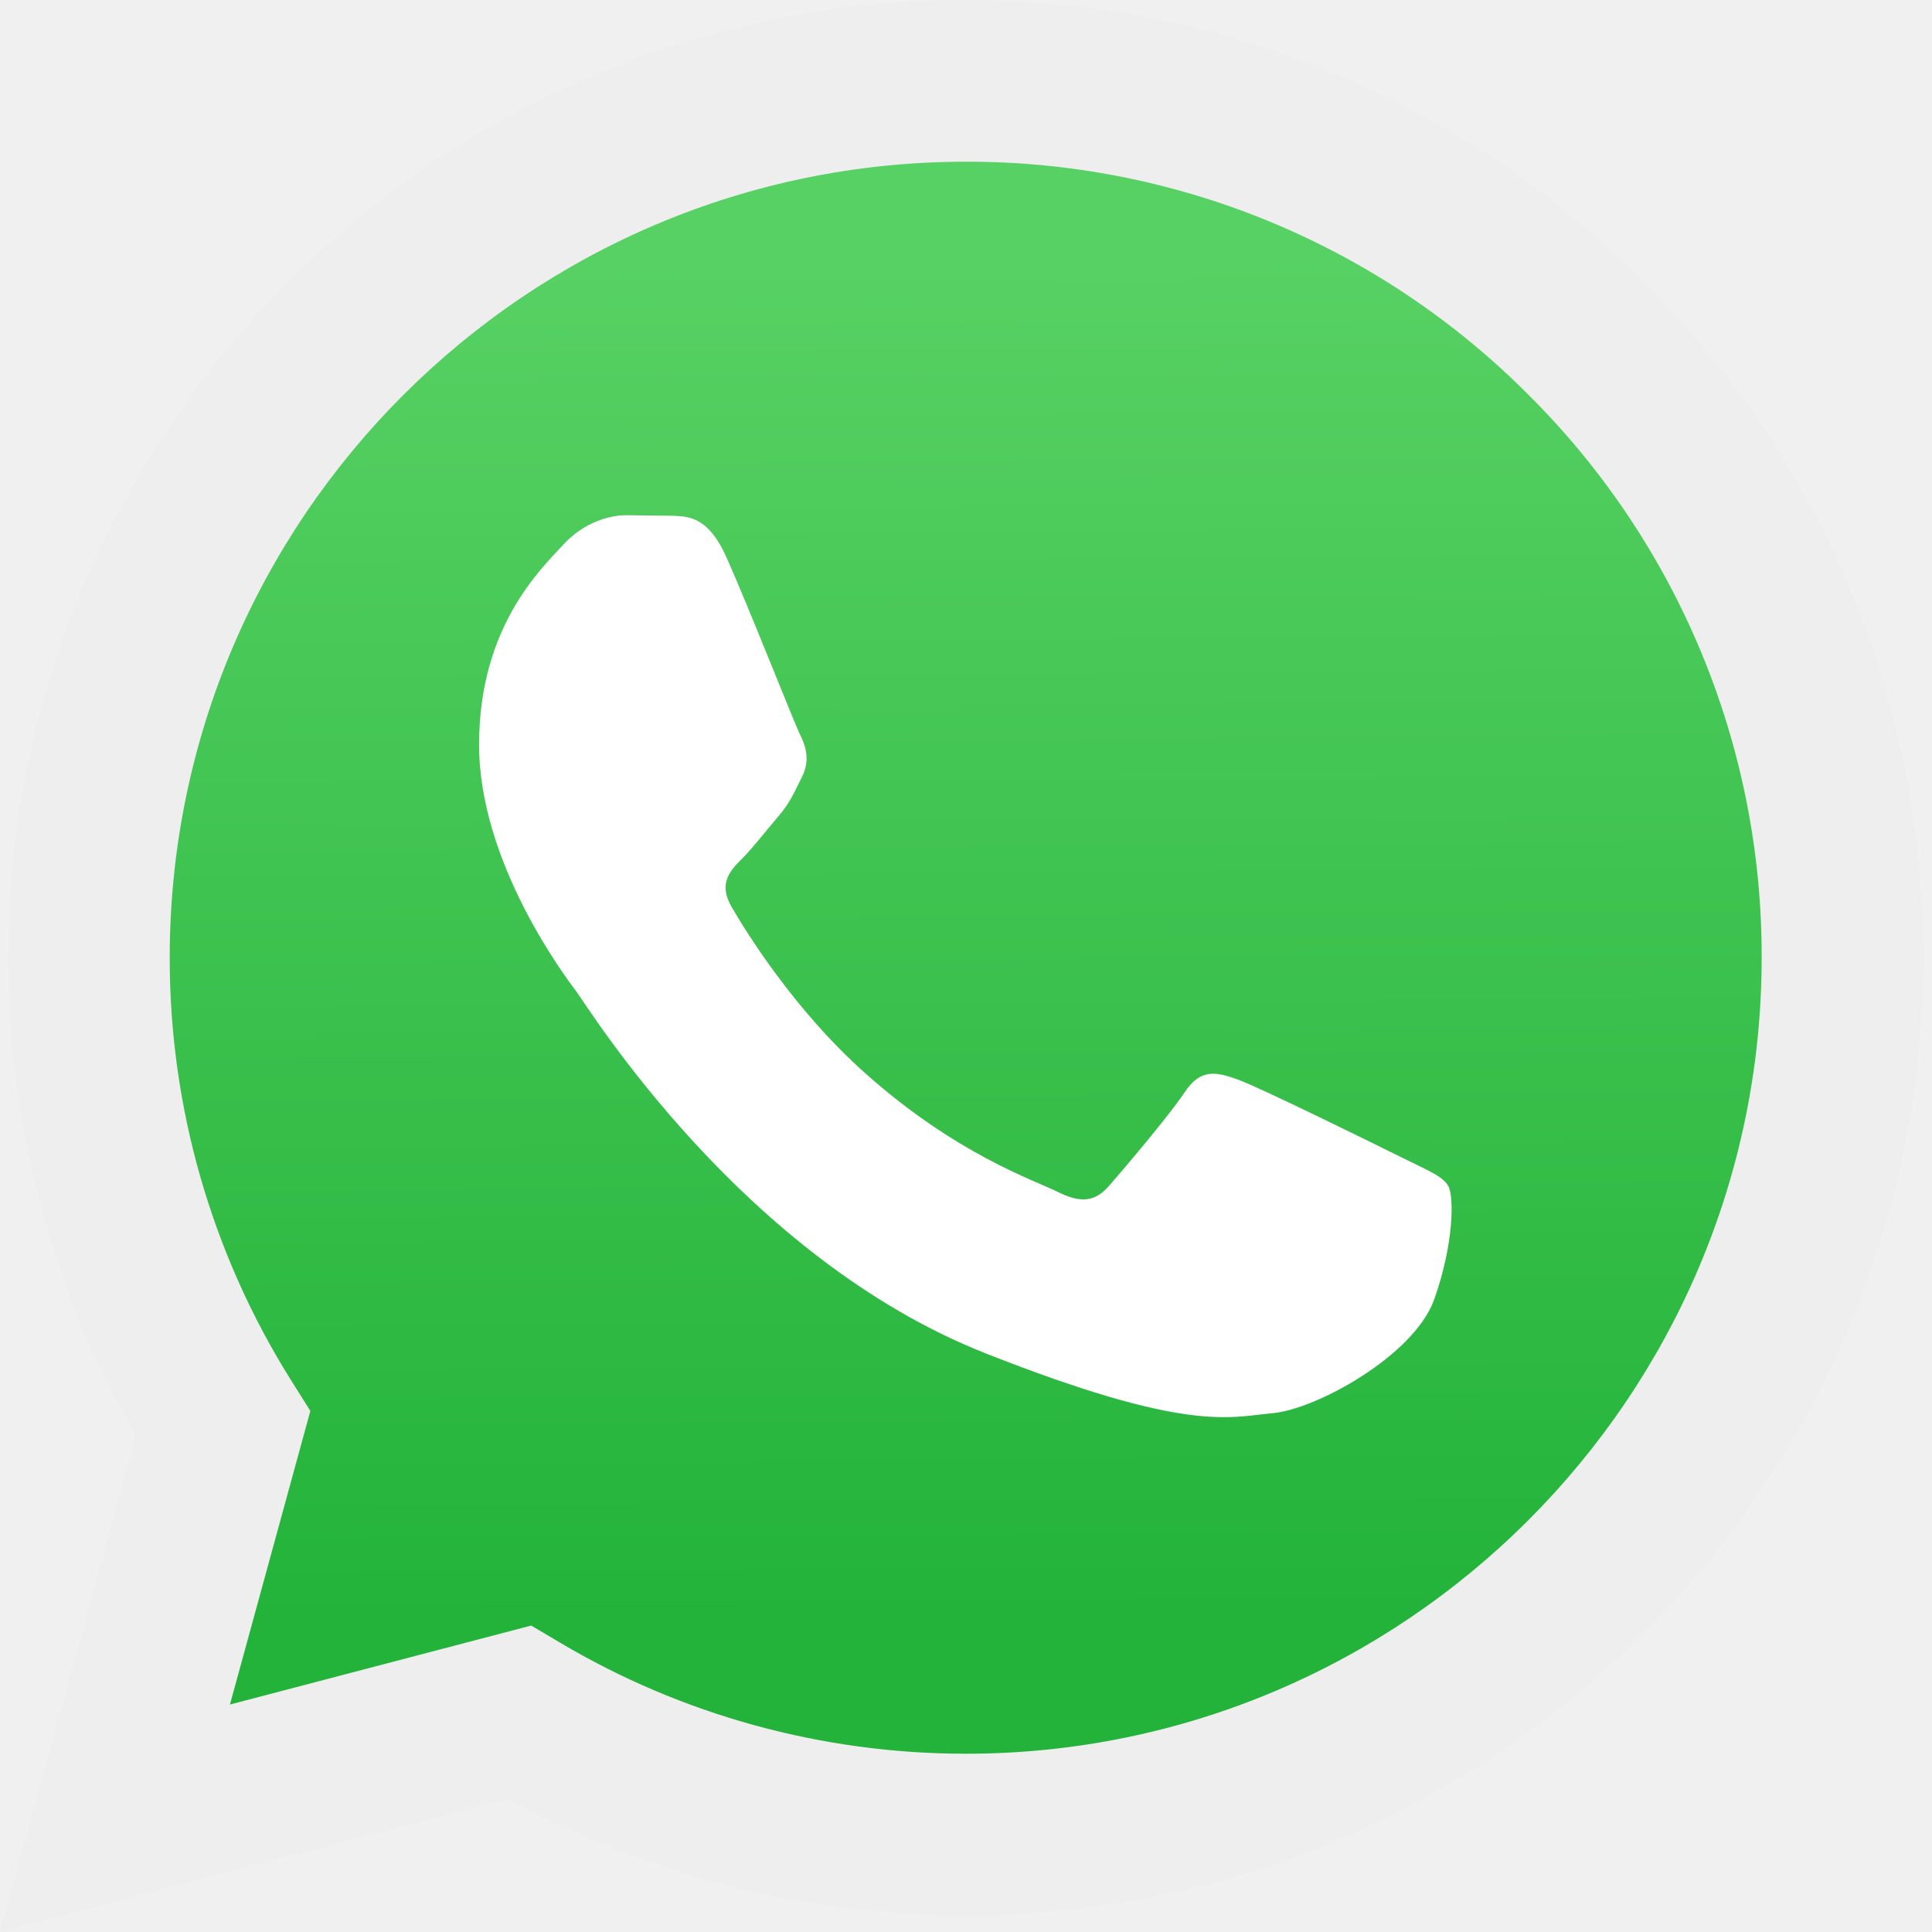
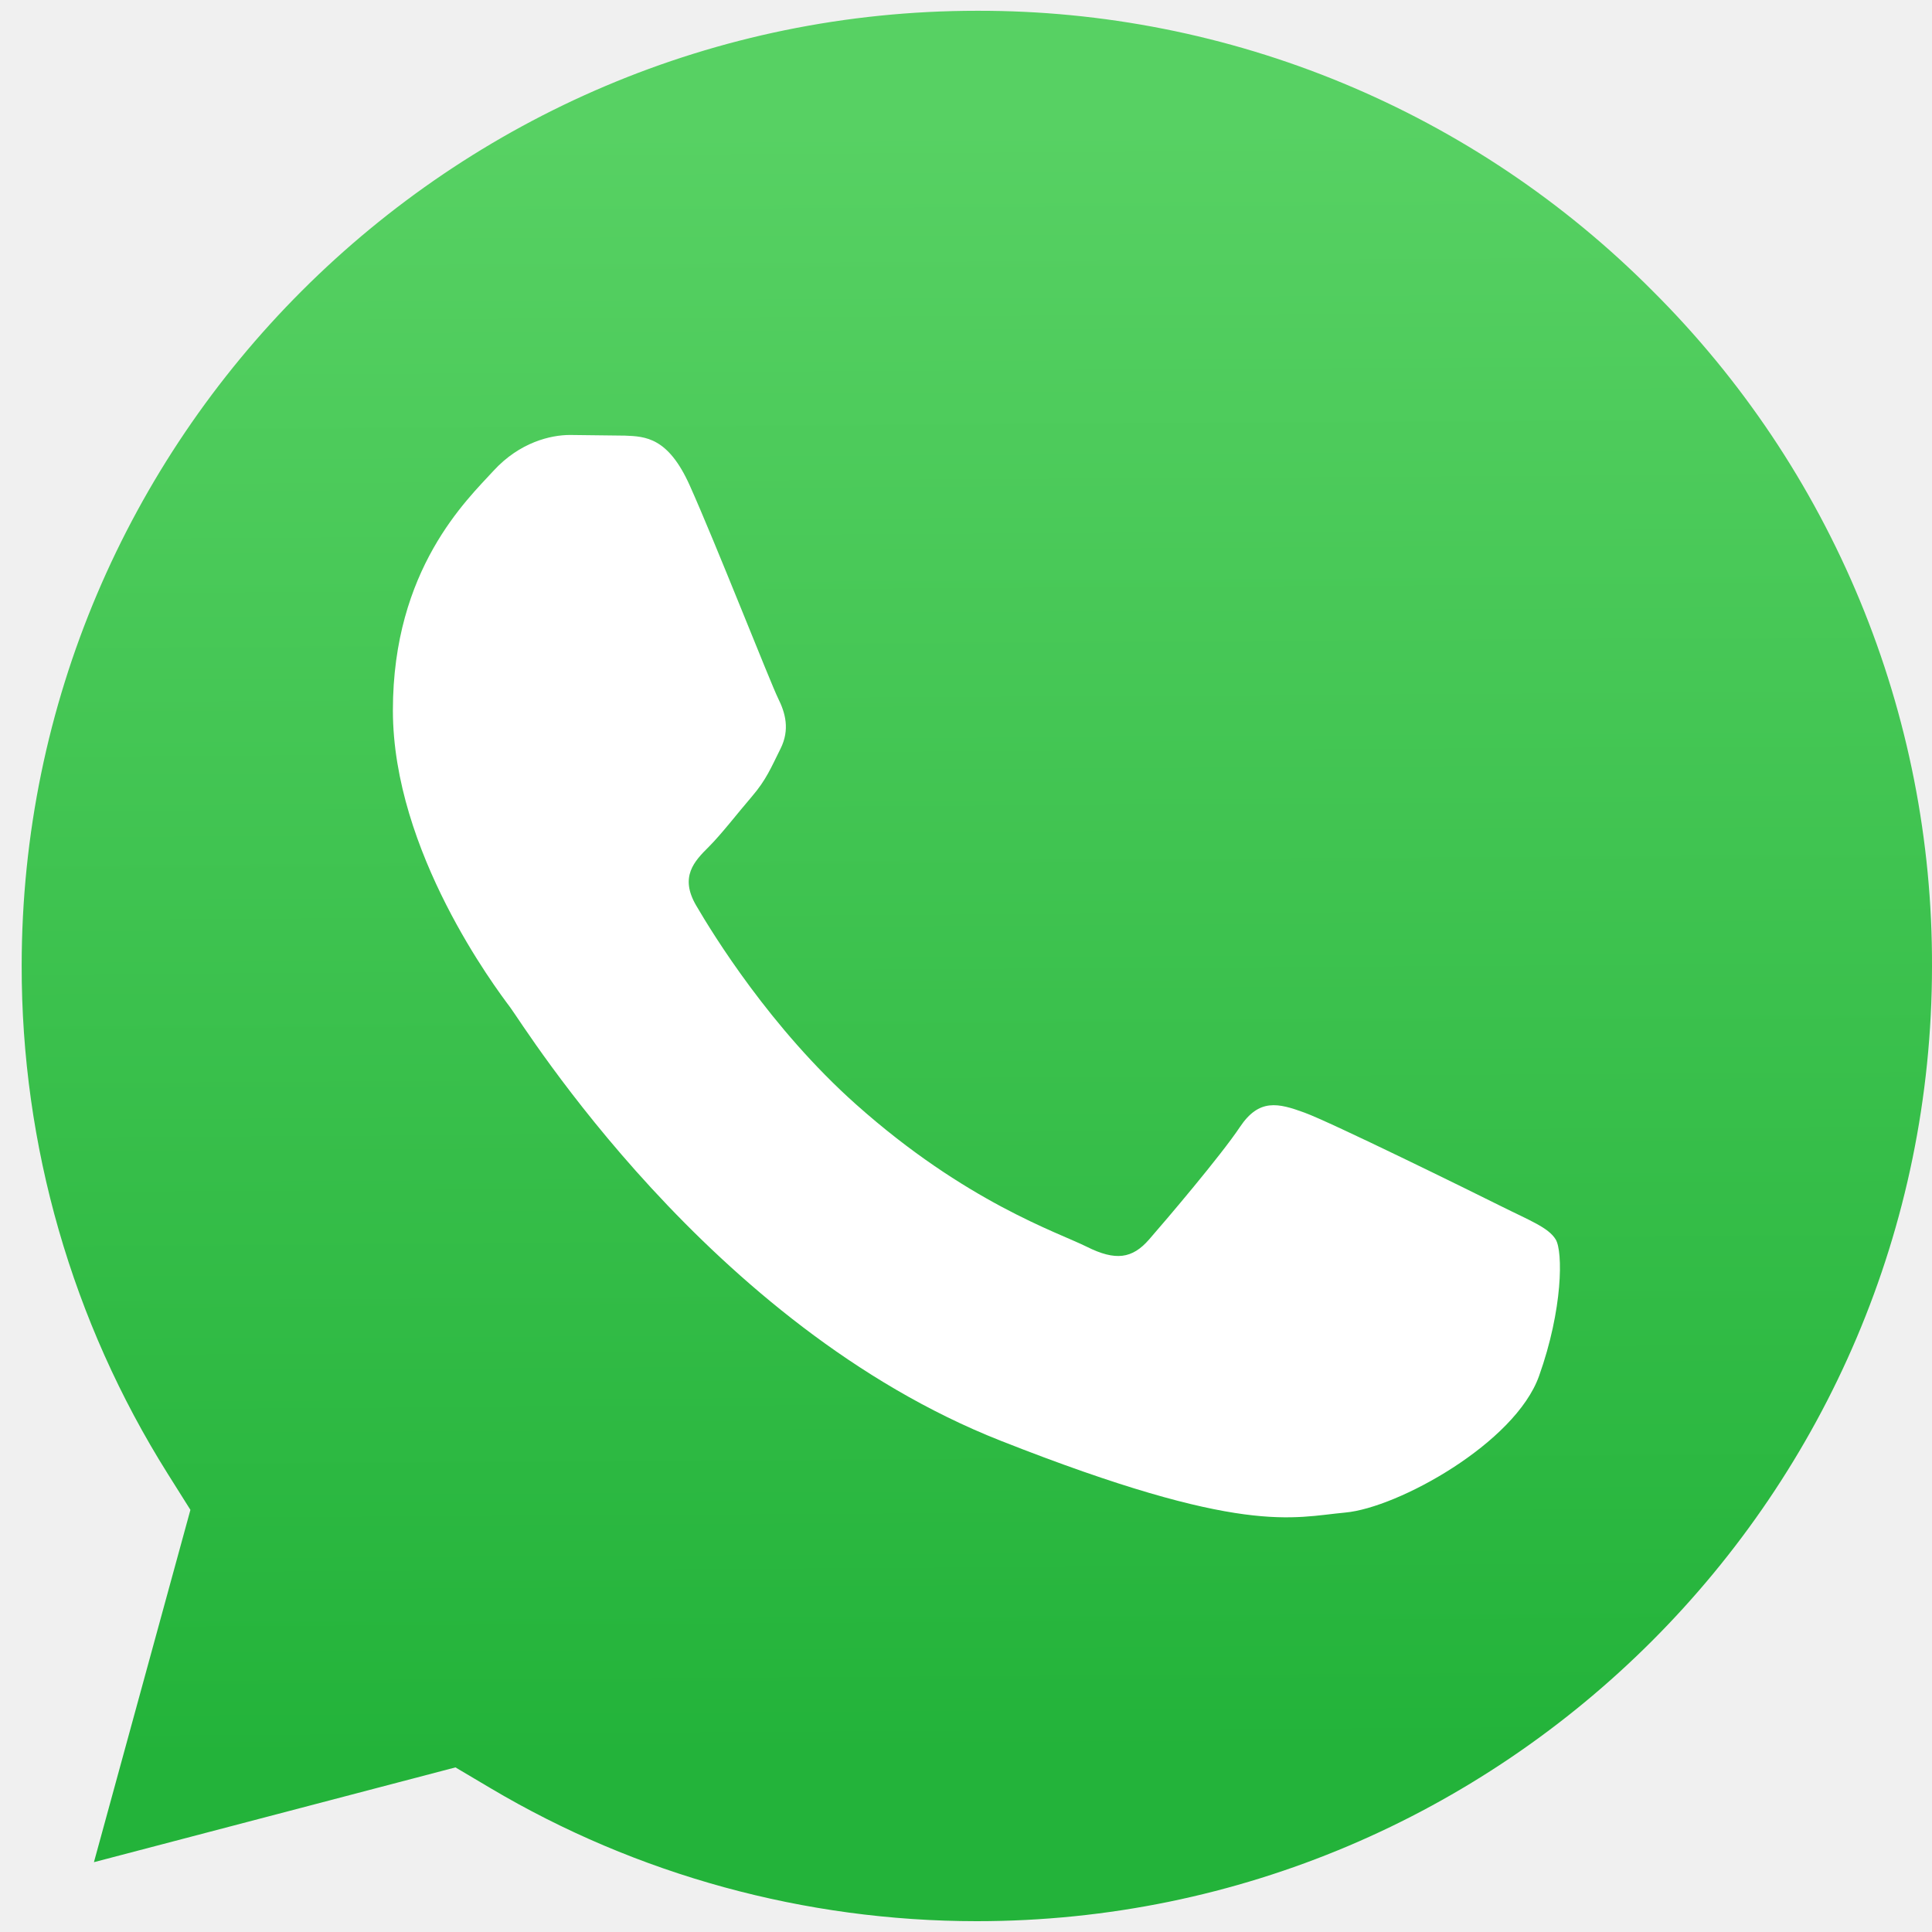
- <svg xmlns="http://www.w3.org/2000/svg" width="60" height="60" viewBox="0 0 60 60" fill="none">
-   <path d="M0 60L4.22 44.594C1.613 40.074 0.244 34.947 0.25 29.73C0.257 13.337 13.597 0 29.991 0C37.947 0.004 45.413 3.1 51.029 8.72C56.645 14.339 59.735 21.809 59.732 29.754C59.725 46.146 46.382 59.485 29.991 59.485H29.978C25.001 59.483 20.11 58.234 15.766 55.866L0 60Z" fill="#EEEEEE" />
-   <path d="M30 5.022C16.365 5.022 5.276 16.107 5.271 29.732C5.264 34.385 6.574 38.944 9.05 42.883L9.638 43.818L7.141 52.936L16.497 50.483L17.4 51.018C21.194 53.27 25.545 54.461 29.982 54.464H29.991C43.616 54.464 54.704 43.377 54.71 29.752C54.72 26.504 54.086 23.287 52.844 20.286C51.603 17.285 49.778 14.56 47.476 12.269C45.187 9.966 42.464 8.139 39.464 6.895C36.464 5.651 33.248 5.015 30 5.022Z" fill="url(#paint0_linear_3_65)" />
-   <path fill-rule="evenodd" clip-rule="evenodd" d="M22.558 17.301C22.001 16.064 21.415 16.038 20.886 16.017L19.461 16C18.965 16 18.16 16.186 17.48 16.929C16.799 17.673 14.878 19.471 14.878 23.127C14.878 26.783 17.541 30.316 17.913 30.812C18.284 31.308 23.053 39.05 30.607 42.029C36.884 44.504 38.161 44.012 39.524 43.888C40.887 43.765 43.921 42.091 44.54 40.356C45.158 38.62 45.159 37.134 44.973 36.823C44.788 36.512 44.292 36.327 43.549 35.955C42.805 35.583 39.152 33.786 38.471 33.538C37.79 33.289 37.294 33.166 36.799 33.91C36.303 34.654 34.88 36.327 34.446 36.823C34.013 37.319 33.58 37.381 32.836 37.01C32.092 36.638 29.699 35.853 26.86 33.321C24.651 31.352 23.16 28.919 22.726 28.176C22.292 27.432 22.68 27.03 23.052 26.66C23.386 26.326 23.795 25.792 24.168 25.358C24.54 24.924 24.662 24.614 24.91 24.119C25.157 23.624 25.034 23.189 24.848 22.817C24.662 22.446 23.218 18.77 22.558 17.301Z" fill="white" />
+ <svg xmlns="http://www.w3.org/2000/svg" width="50" height="50" viewBox="0 0 50 50" fill="none">
+   <path d="M25.29 0.279C11.655 0.279 0.566 11.364 0.561 24.989C0.554 29.641 1.865 34.201 4.34 38.14L4.928 39.075L2.431 48.193L11.787 45.74L12.69 46.275C16.484 48.527 20.835 49.718 25.271 49.72H25.281C38.906 49.72 49.995 38.634 50 25.009C50.01 21.761 49.376 18.544 48.134 15.543C46.893 12.542 45.068 9.817 42.766 7.526C40.477 5.223 37.754 3.396 34.754 2.152C31.754 0.908 28.538 0.272 25.29 0.279Z" fill="url(#paint0_linear_3_65)" />
+   <path fill-rule="evenodd" clip-rule="evenodd" d="M17.848 12.558C17.291 11.32 16.705 11.295 16.175 11.274L14.751 11.257C14.255 11.257 13.45 11.443 12.77 12.186C12.089 12.93 10.168 14.727 10.168 18.384C10.168 22.04 12.831 25.573 13.203 26.069C13.574 26.565 18.343 34.307 25.897 37.286C32.174 39.761 33.451 39.269 34.814 39.145C36.177 39.022 39.211 37.348 39.83 35.612C40.449 33.877 40.449 32.391 40.263 32.08C40.078 31.769 39.582 31.584 38.839 31.212C38.095 30.84 34.442 29.043 33.761 28.795C33.08 28.546 32.585 28.423 32.089 29.167C31.593 29.911 30.17 31.584 29.736 32.08C29.303 32.576 28.87 32.638 28.126 32.266C27.382 31.895 24.989 31.11 22.15 28.578C19.941 26.609 18.45 24.176 18.016 23.433C17.582 22.689 17.97 22.287 18.343 21.916C18.676 21.583 19.085 21.049 19.458 20.615C19.83 20.181 19.953 19.871 20.2 19.376C20.447 18.881 20.324 18.446 20.138 18.074C19.952 17.703 18.508 14.027 17.848 12.558Z" fill="white" />
  <defs>
-     <linearGradient id="paint0_linear_3_65" x1="29.487" y1="7.989" x2="29.738" y2="50.24" gradientUnits="userSpaceOnUse">
+     <linearGradient id="paint0_linear_3_65" x1="24.777" y1="3.246" x2="25.028" y2="45.497" gradientUnits="userSpaceOnUse">
      <stop stop-color="#57D163" />
      <stop offset="1" stop-color="#23B33A" />
    </linearGradient>
  </defs>
</svg>
